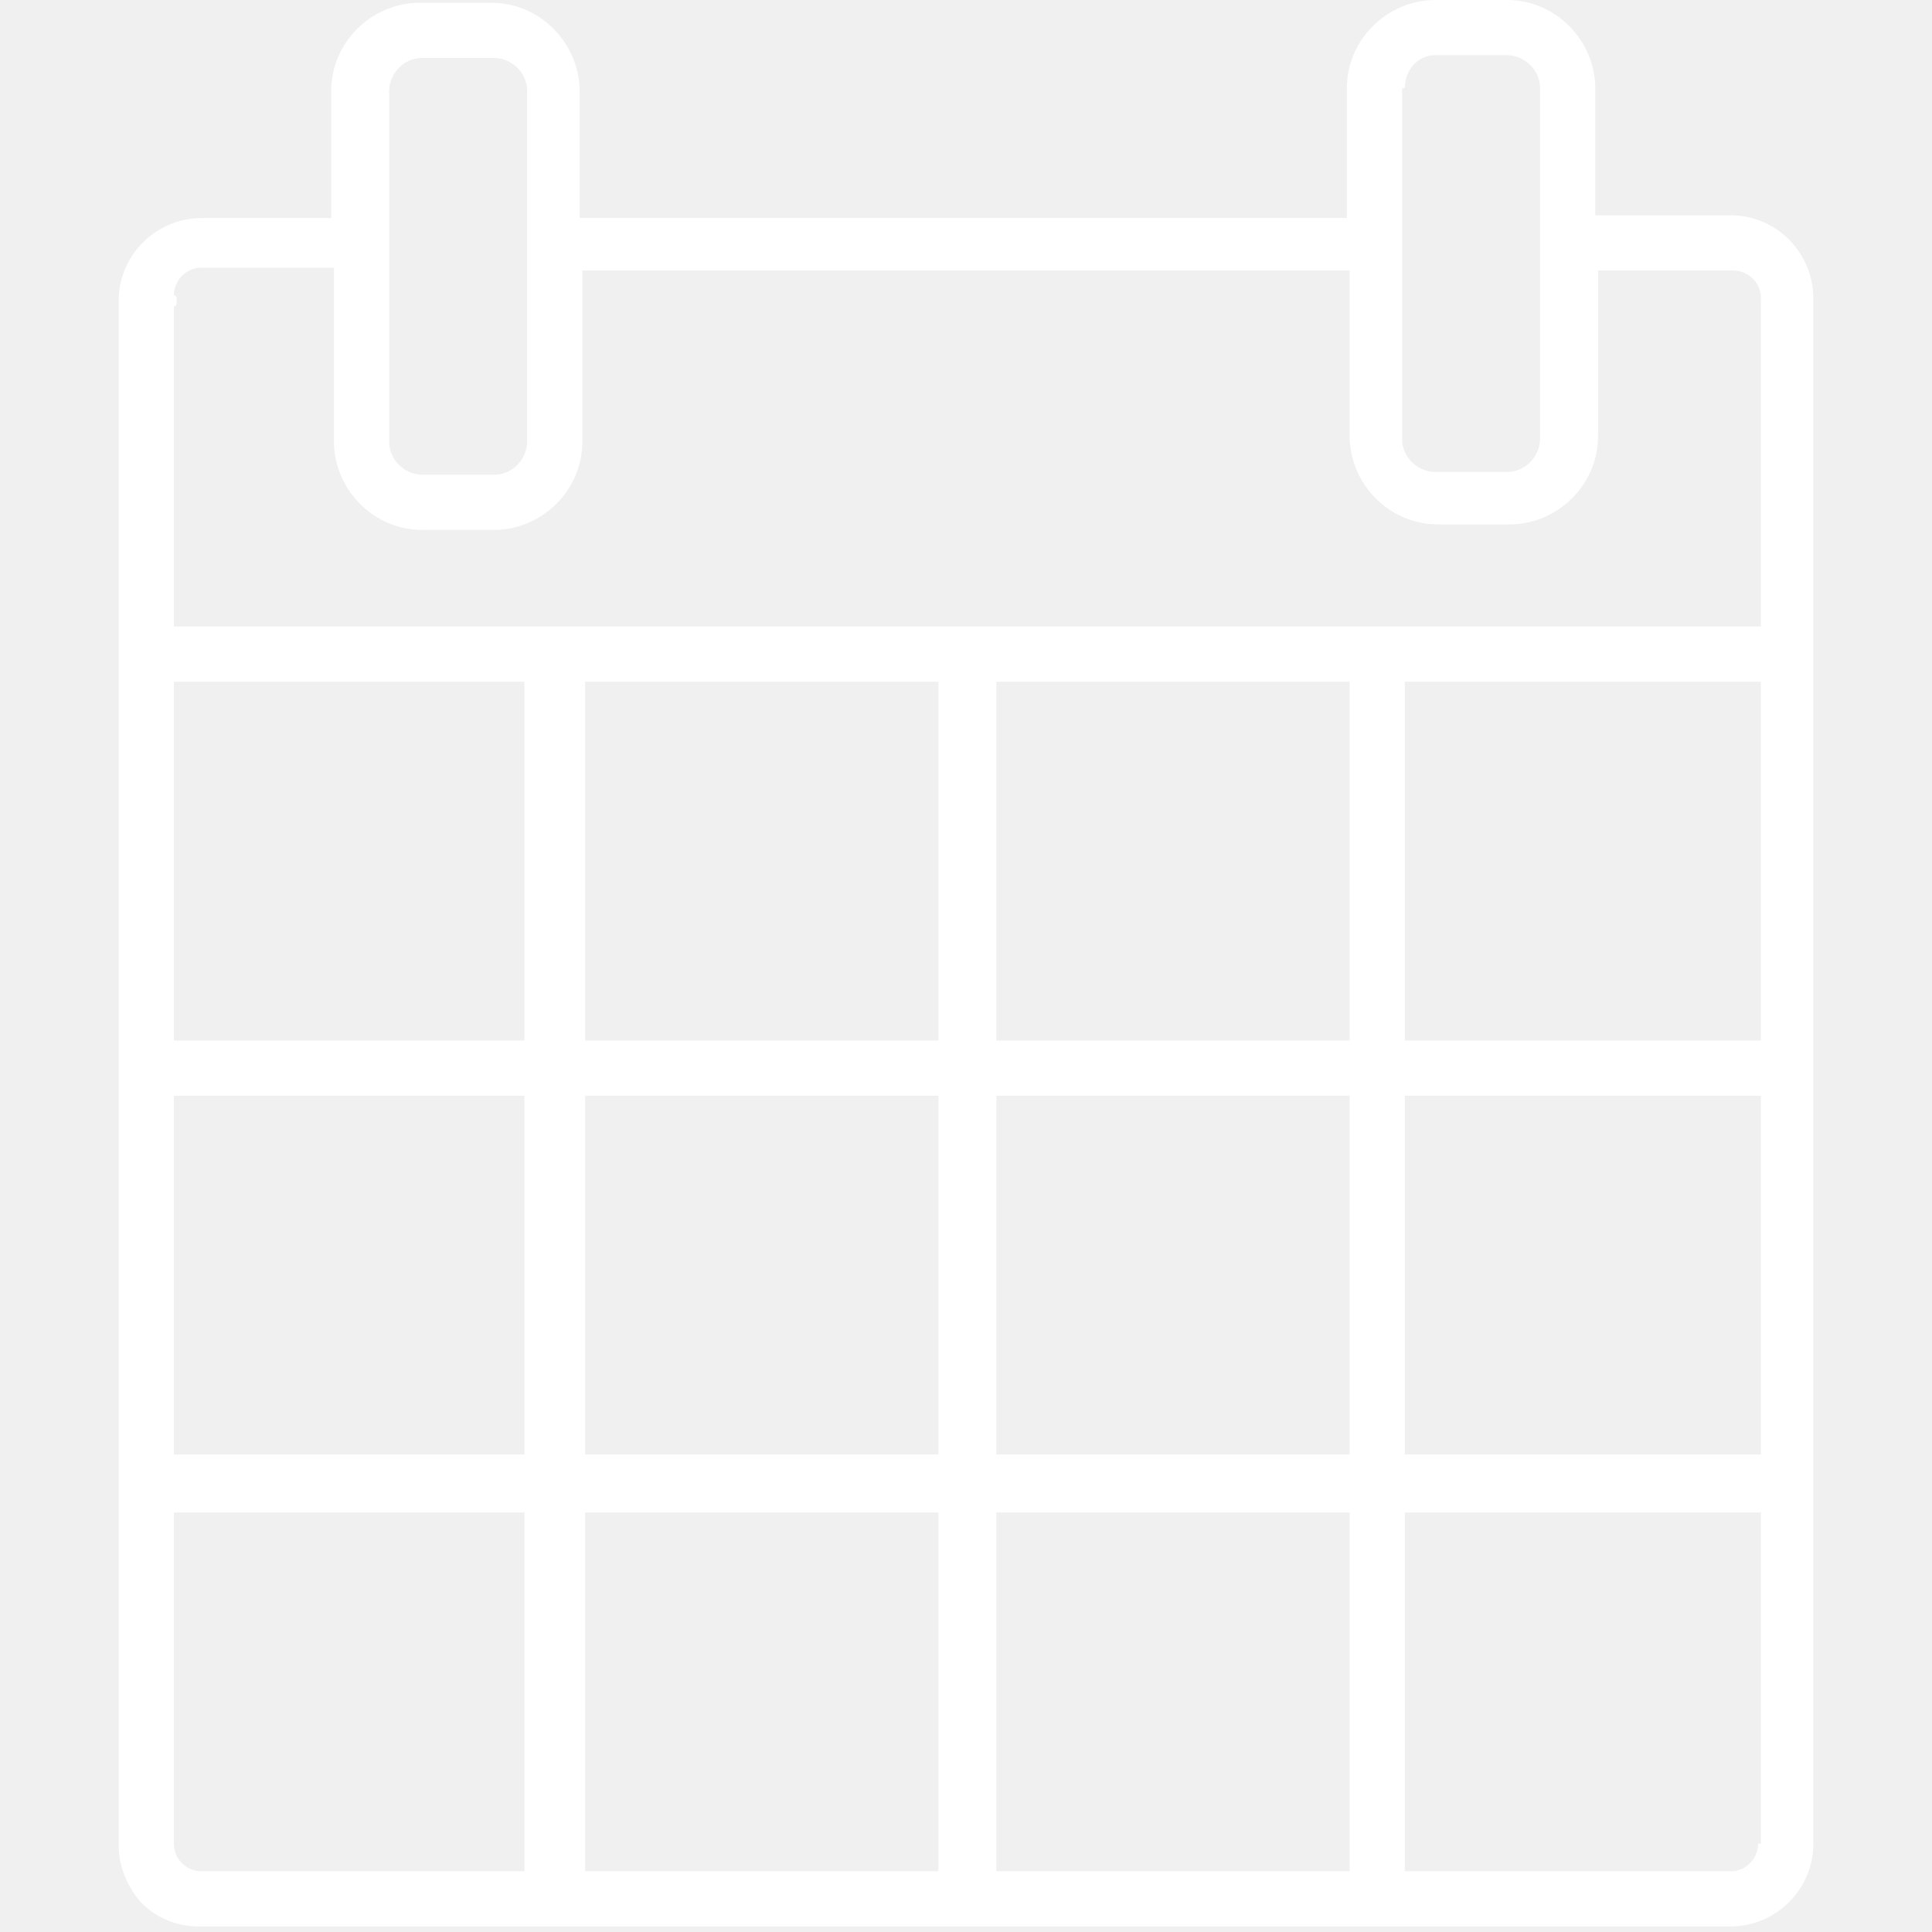
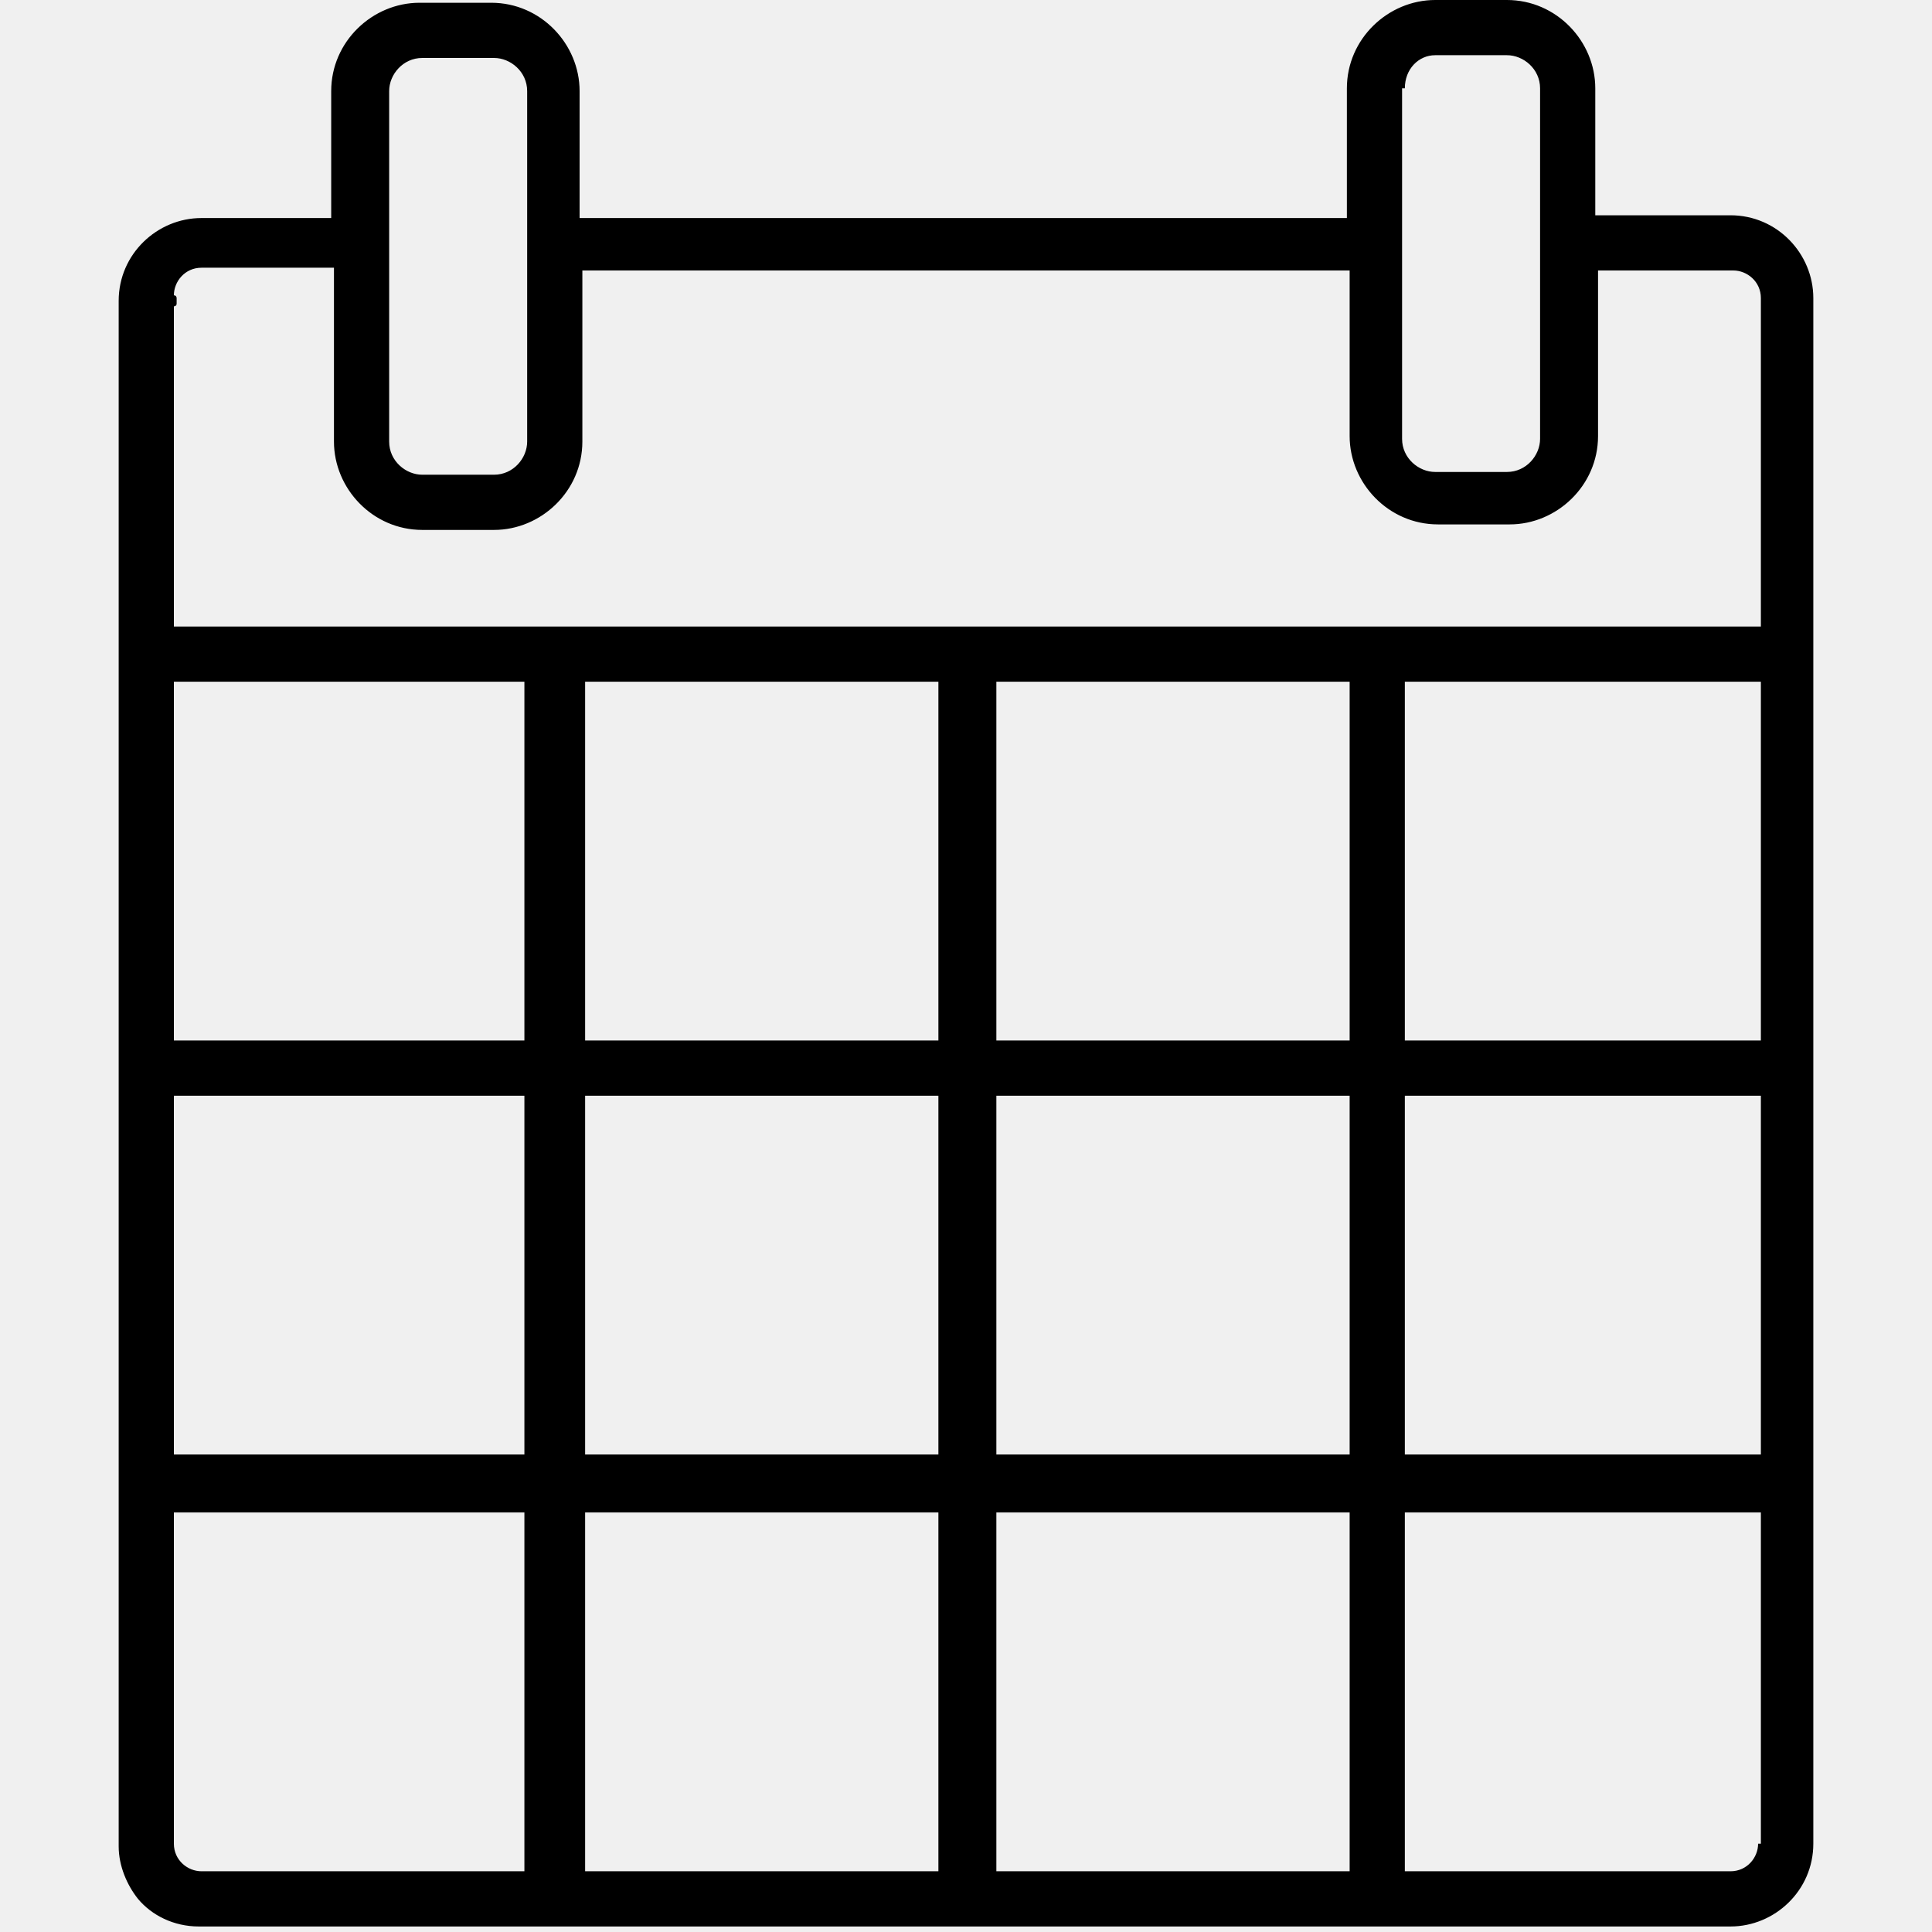
<svg xmlns="http://www.w3.org/2000/svg" version="1.1" id="Layer_3" x="0px" y="0px" viewBox="0 0 70 70" style="enable-background:new 0 0 70 70;" xml:space="preserve">
  <style type="text/css">
	.st0{fill:#FFFFFF;}
</style>
-   <path class="st0" d="M62.7,7.8h-4.9V3.2c0-1.7-1.4-3.2-3.2-3.2H52c-1.7,0-3.2,1.4-3.2,3.2v4.7H21V3.3c0-1.7-1.4-3.2-3.2-3.2h-2.6  c-1.7,0-3.2,1.4-3.2,3.2v4.6H7.3c-1.6,0-3,1.3-3,3v56c0,0.7,0.3,1.4,0.7,1.9l0,0l0,0c0.5,0.6,1.3,1,2.2,1h55.5c1.6,0,3-1.3,3-3v-56  C65.7,9.2,64.4,7.8,62.7,7.8z M50.9,3.2C50.9,2.5,51.4,2,52,2h2.6c0.6,0,1.2,0.5,1.2,1.2v12.7c0,0.6-0.5,1.2-1.2,1.2H52  c-0.6,0-1.2-0.5-1.2-1.2V3.2z M14.1,9.8v-2V3.3c0-0.6,0.5-1.2,1.2-1.2h2.6c0.6,0,1.2,0.5,1.2,1.2v4.6v2V16c0,0.6-0.5,1.2-1.2,1.2  h-2.6c-0.6,0-1.2-0.5-1.2-1.2V9.8z M19,67.8H7.3c-0.5,0-1-0.4-1-1v-12H19V67.8z M19,52.7H6.3v-13H19V52.7z M19,37.7H6.3v-13H19V37.7  z M34,67.8H21.2v-13H34V67.8z M34,52.7H21.2v-13H34V52.7z M34,37.7H21.2v-13H34V37.7z M48.8,67.8H36.1v-13h12.8V67.8z M48.8,52.7  H36.1v-13h12.8V52.7z M48.8,37.7H36.1v-13h12.8V37.7z M63.7,66.8c0,0.5-0.4,1-1,1H50.9v-13h12.9V66.8z M63.7,52.7H50.9v-13h12.9  V52.7z M63.7,37.7H50.9v-13h12.9V37.7z M63.7,22.7H6.3V11.1c0,0,0.1,0,0.1-0.1v-0.2c0,0,0-0.1-0.1-0.1v0c0-0.5,0.4-1,1-1h4.8V16  c0,1.7,1.4,3.2,3.2,3.2h2.6c1.7,0,3.2-1.4,3.2-3.2V9.8h27.8v6c0,1.7,1.4,3.2,3.2,3.2h2.6c1.7,0,3.2-1.4,3.2-3.2v-6h4.9  c0.5,0,1,0.4,1,1V22.7z" />
+   <path d="M62.7,7.8h-4.9V3.2c0-1.7-1.4-3.2-3.2-3.2H52c-1.7,0-3.2,1.4-3.2,3.2v4.7H21V3.3c0-1.7-1.4-3.2-3.2-3.2h-2.6  c-1.7,0-3.2,1.4-3.2,3.2v4.6H7.3c-1.6,0-3,1.3-3,3v56c0,0.7,0.3,1.4,0.7,1.9l0,0l0,0c0.5,0.6,1.3,1,2.2,1h55.5c1.6,0,3-1.3,3-3v-56  C65.7,9.2,64.4,7.8,62.7,7.8z M50.9,3.2C50.9,2.5,51.4,2,52,2h2.6c0.6,0,1.2,0.5,1.2,1.2v12.7c0,0.6-0.5,1.2-1.2,1.2H52  c-0.6,0-1.2-0.5-1.2-1.2V3.2z M14.1,9.8v-2V3.3c0-0.6,0.5-1.2,1.2-1.2h2.6c0.6,0,1.2,0.5,1.2,1.2v4.6v2V16c0,0.6-0.5,1.2-1.2,1.2  h-2.6c-0.6,0-1.2-0.5-1.2-1.2V9.8z M19,67.8H7.3c-0.5,0-1-0.4-1-1v-12H19V67.8z M19,52.7H6.3v-13H19V52.7z M19,37.7H6.3v-13H19V37.7  z M34,67.8H21.2v-13H34V67.8z M34,52.7H21.2v-13H34V52.7z M34,37.7H21.2v-13H34V37.7z M48.8,67.8H36.1v-13h12.8V67.8z M48.8,52.7  H36.1v-13h12.8V52.7z M48.8,37.7H36.1v-13h12.8V37.7z M63.7,66.8c0,0.5-0.4,1-1,1H50.9v-13h12.9V66.8z M63.7,52.7H50.9v-13h12.9  V52.7z M63.7,37.7H50.9v-13h12.9V37.7z M63.7,22.7H6.3V11.1c0,0,0.1,0,0.1-0.1v-0.2c0,0,0-0.1-0.1-0.1v0c0-0.5,0.4-1,1-1h4.8V16  c0,1.7,1.4,3.2,3.2,3.2h2.6c1.7,0,3.2-1.4,3.2-3.2V9.8h27.8v6c0,1.7,1.4,3.2,3.2,3.2h2.6c1.7,0,3.2-1.4,3.2-3.2v-6h4.9  c0.5,0,1,0.4,1,1V22.7z" />
</svg>
